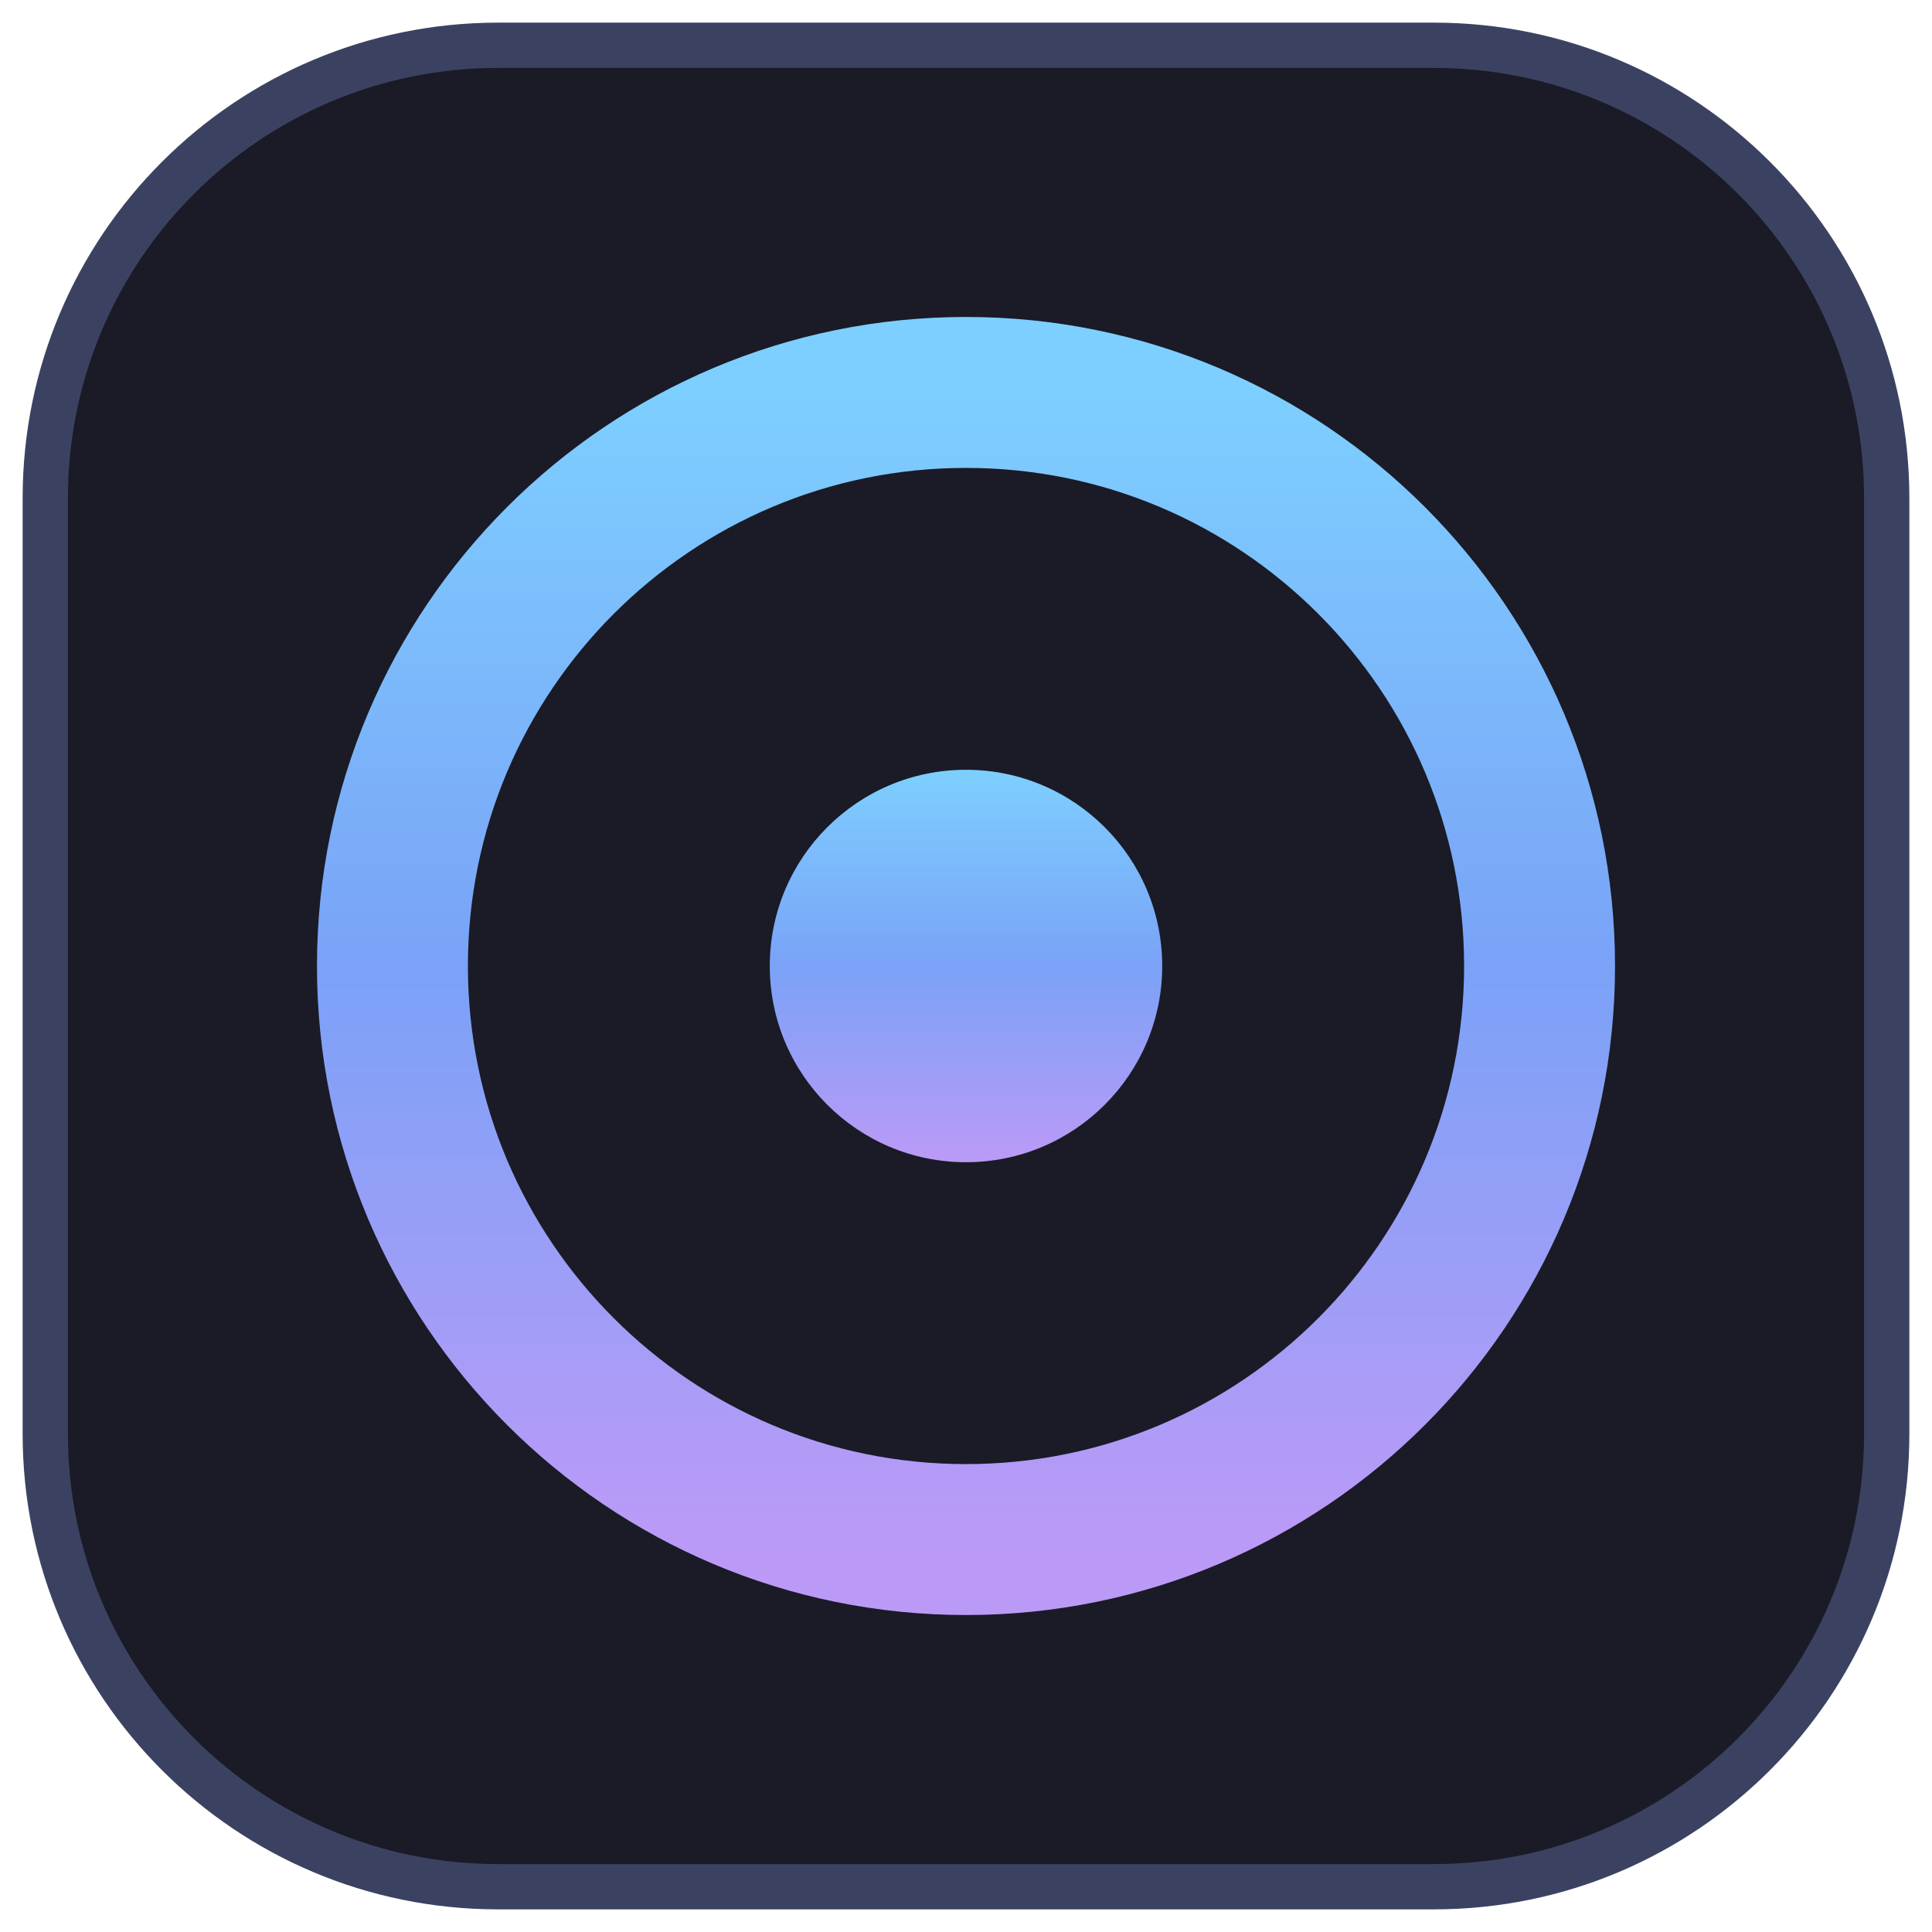
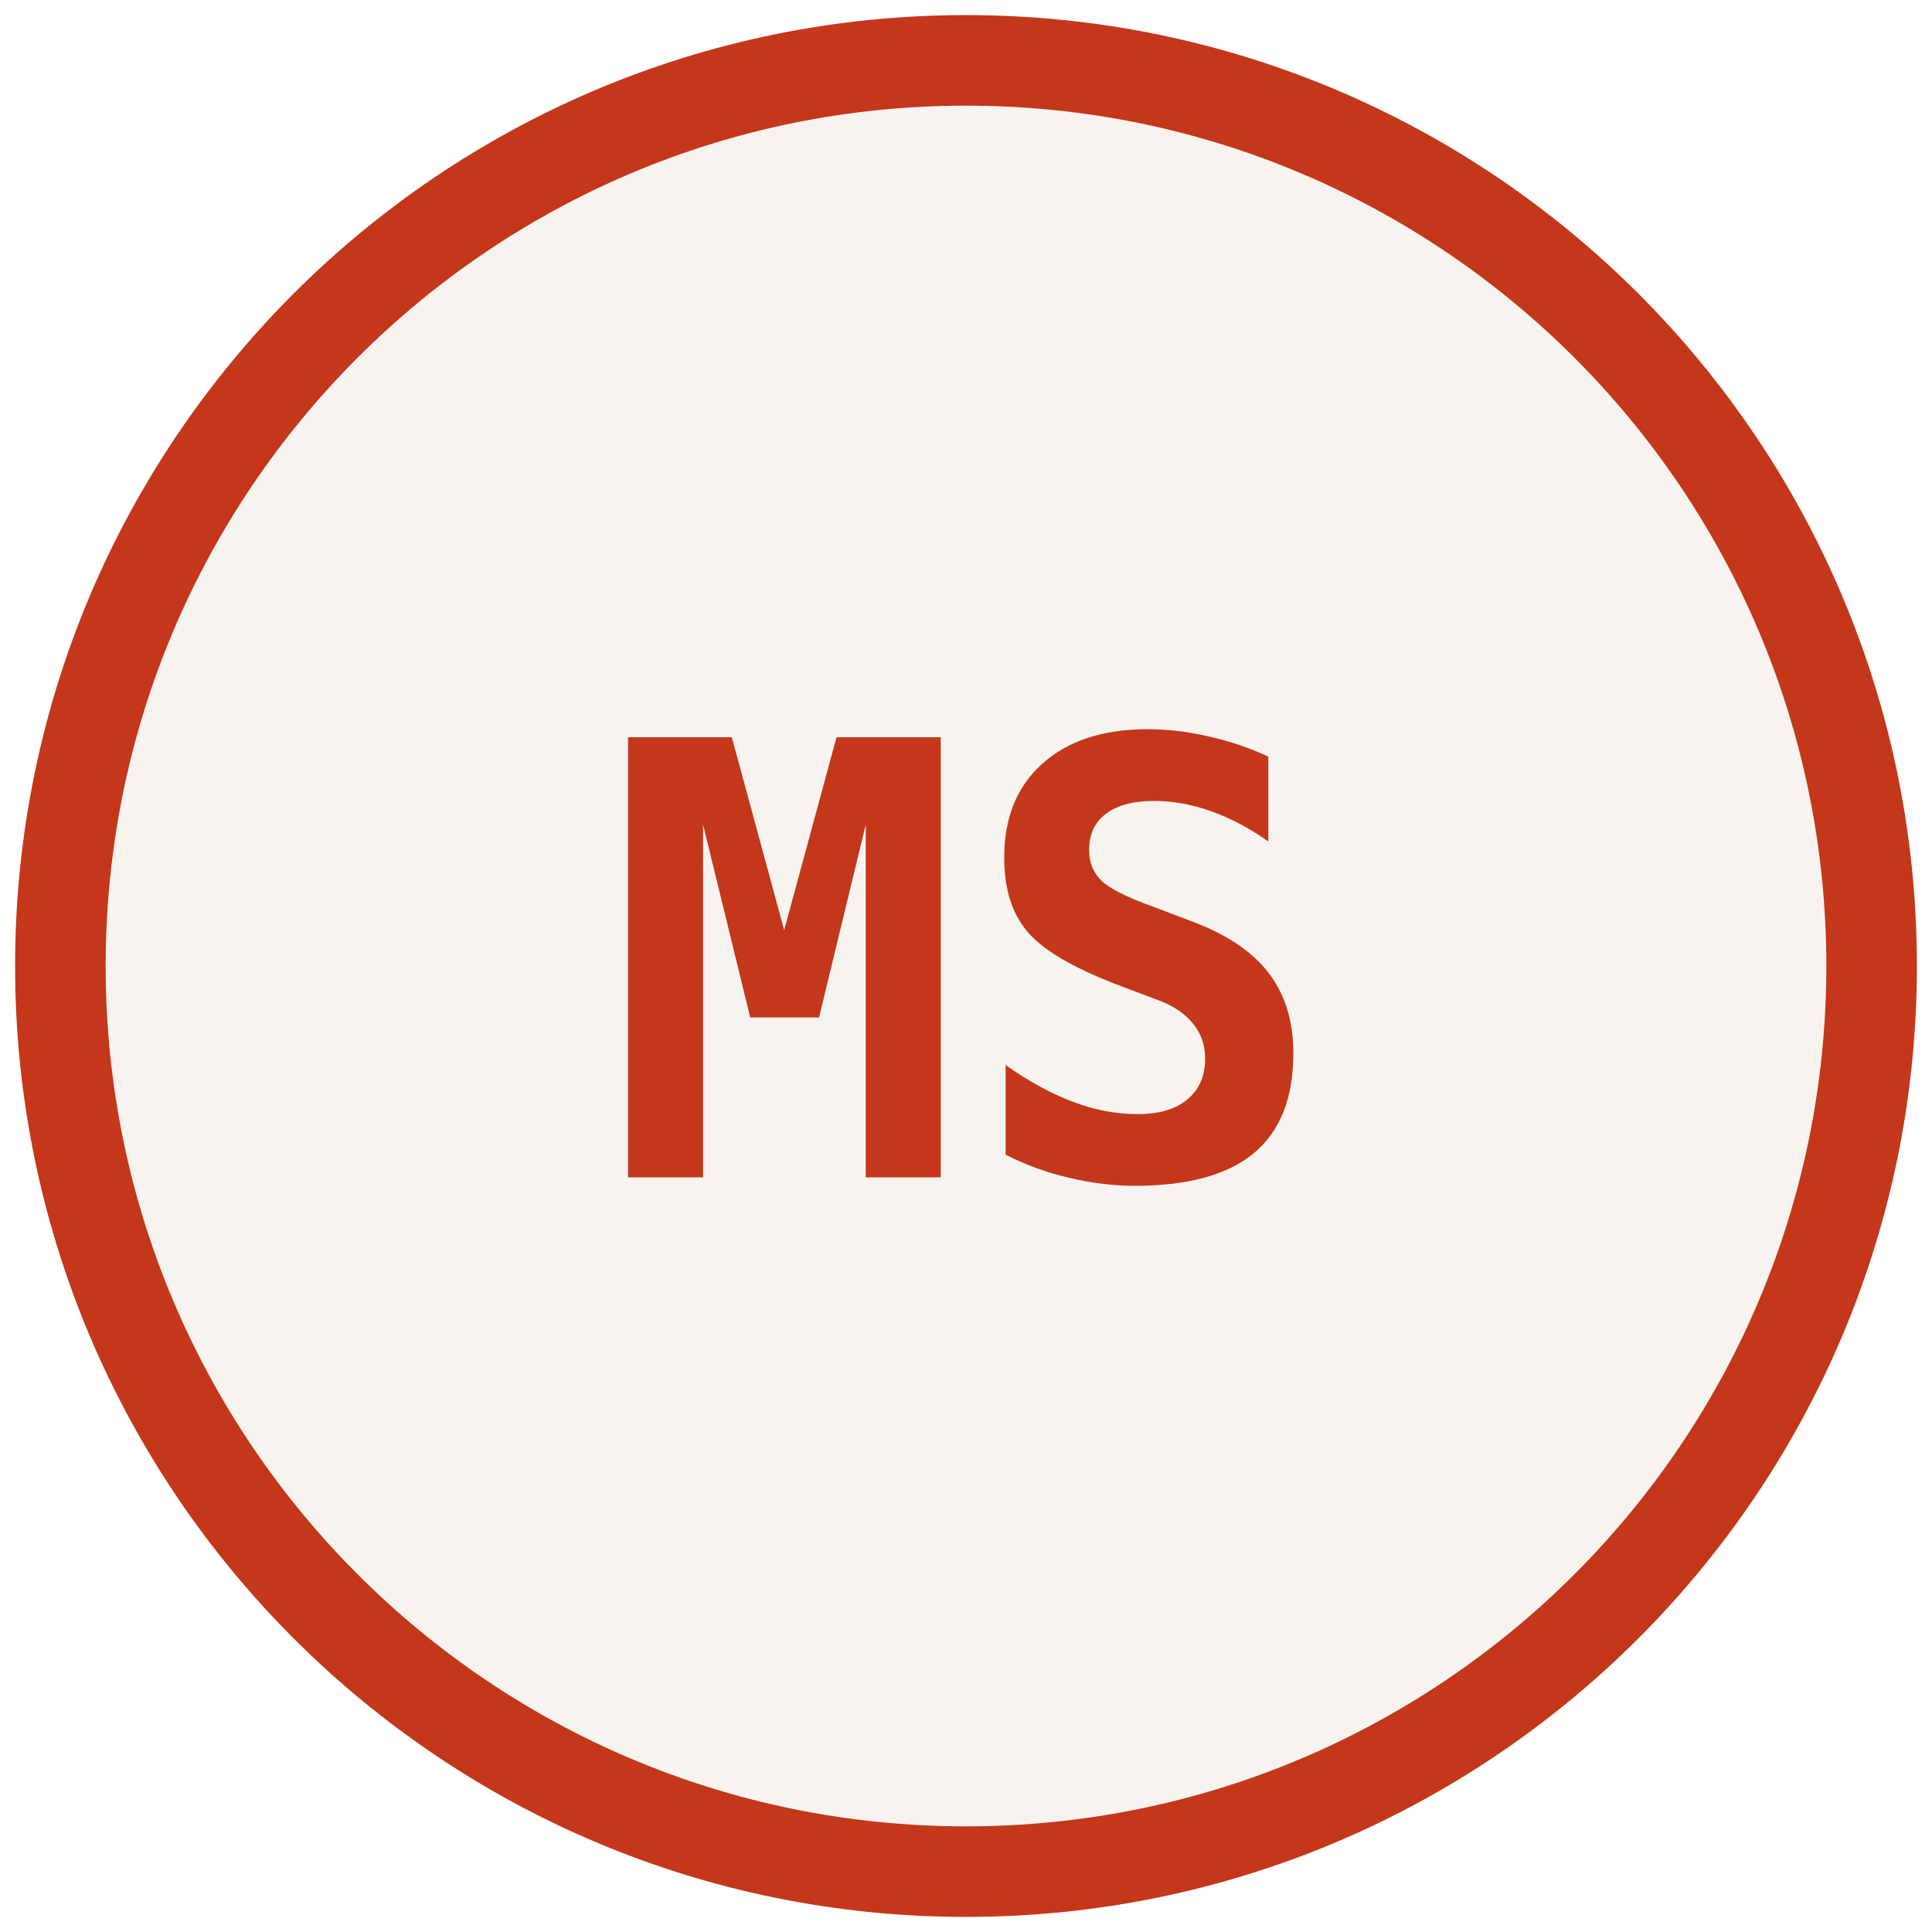
- <svg xmlns="http://www.w3.org/2000/svg" viewBox="0 0 64 64" role="img" aria-label="rinz0x0cruz">
-   <defs>
-     <linearGradient id="g" x1="0" y1="0" x2="0" y2="1">
-       <stop offset="0%" stop-color="#7dcfff" />
-       <stop offset="50%" stop-color="#7aa2f7" />
-       <stop offset="100%" stop-color="#bb9af7" />
-     </linearGradient>
-   </defs>
-   <rect x="1.5" y="1.5" width="61" height="61" rx="15" fill="#1a1b26" stroke="#3b4261" stroke-width="1.5" />
-   <circle cx="32" cy="32" r="19" fill="none" stroke="url(#g)" stroke-width="5" />
-   <circle cx="32" cy="32" r="6.5" fill="url(#g)" />
+ <svg xmlns="http://www.w3.org/2000/svg" viewBox="0 0 64 64" role="img" aria-label="Mohit Sharma">
+   <rect x="2" y="2" width="60" height="60" rx="30" fill="#f7f4ef" stroke="#c4371a" stroke-width="3" />
+   <text x="32" y="39" text-anchor="middle" font-family="Cascadia Code,Consolas,monospace" font-size="20" font-weight="700" fill="#c4371a">MS</text>
</svg>
